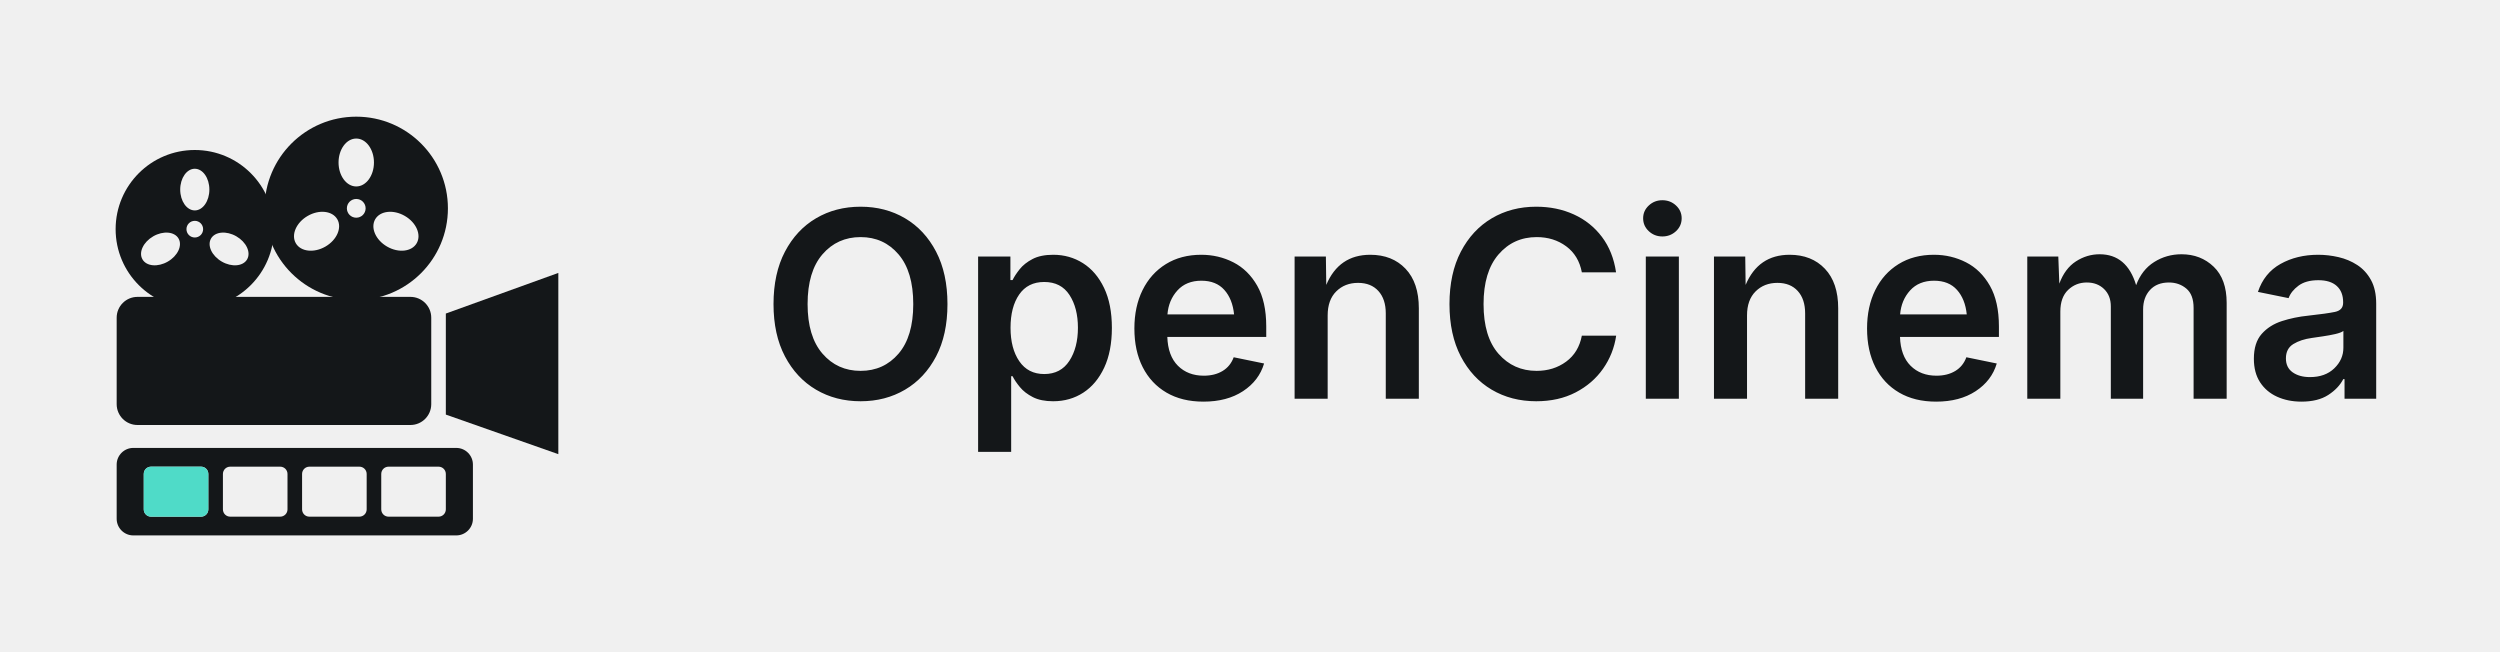
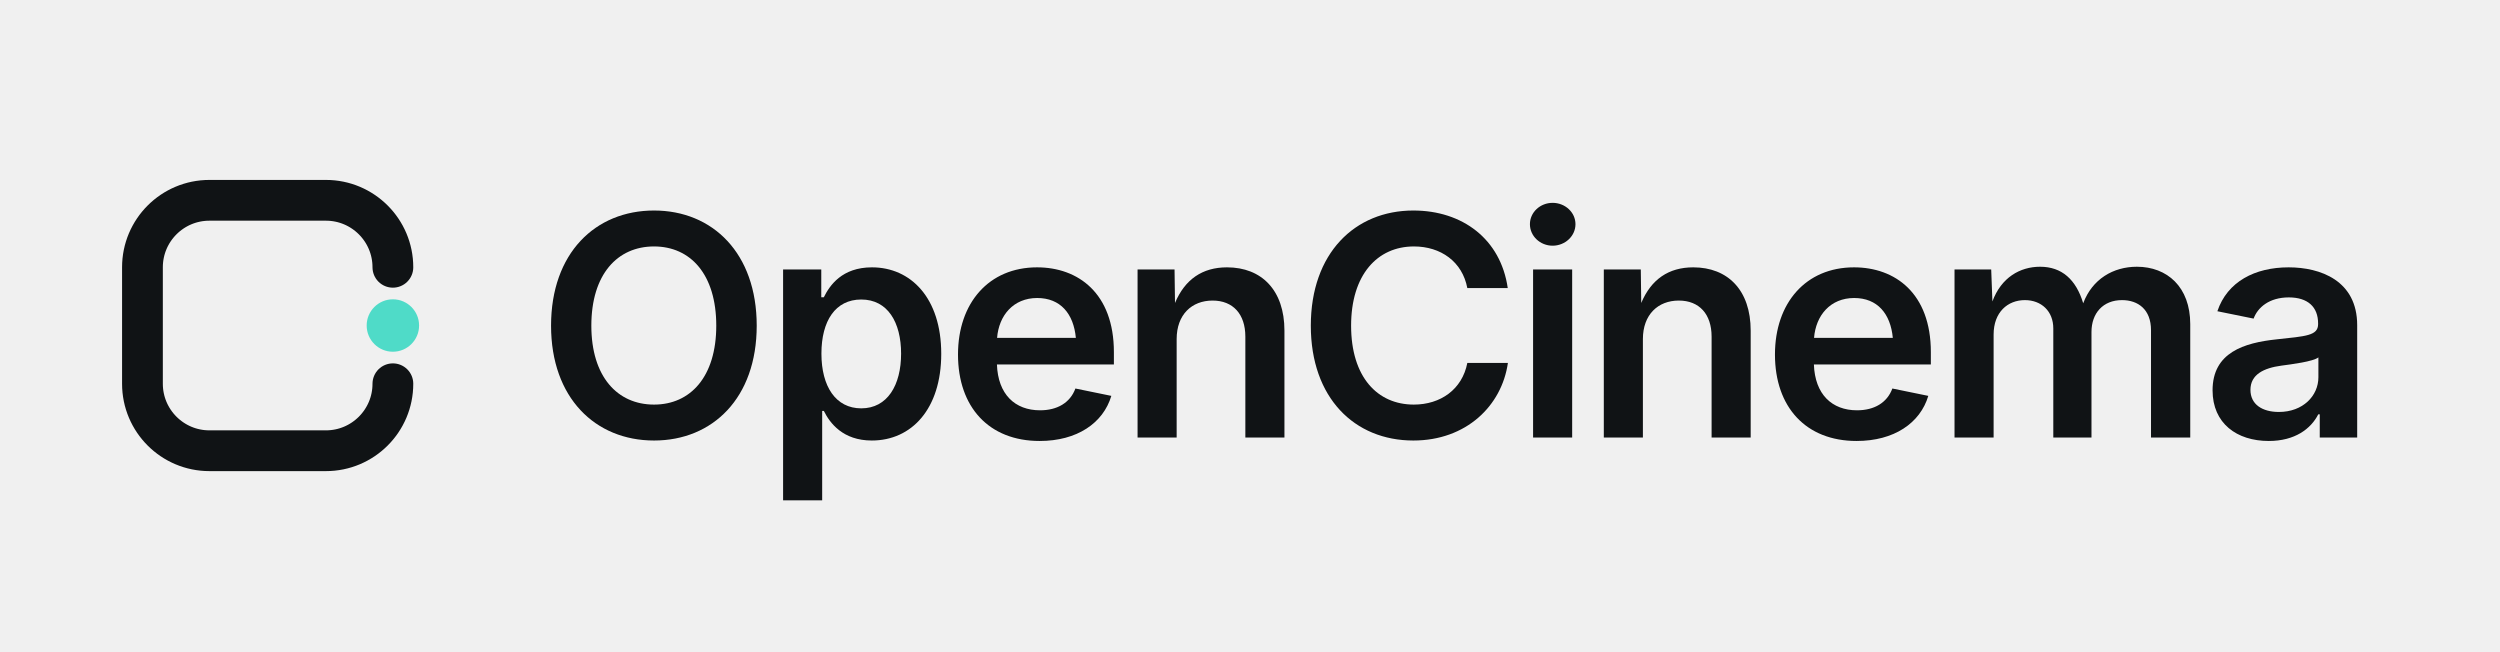
- <svg xmlns="http://www.w3.org/2000/svg" width="2400" height="625" viewBox="0 0 2400 625" role="img" aria-labelledby="title desc">
-   <defs>
-     <mask id="cameraCutouts" maskUnits="userSpaceOnUse" x="100" y="100" width="450" height="430">
-       <rect x="100" y="100" width="450" height="430" fill="white" />
-       <g fill="black">
-         <circle cx="187" cy="220" r="8" />
-         <circle cx="342" cy="200" r="9" />
-         <ellipse cx="187.000" cy="182.000" rx="14" ry="20" transform="rotate(0 187.000 182.000)" />
-         <ellipse cx="219.909" cy="239.000" rx="14" ry="20" transform="rotate(120 219.909 239.000)" />
-         <ellipse cx="154.091" cy="239.000" rx="14" ry="20" transform="rotate(240 154.091 239.000)" />
-         <ellipse cx="342.000" cy="156.000" rx="17" ry="23" transform="rotate(0 342.000 156.000)" />
-         <ellipse cx="380.105" cy="222.000" rx="17" ry="23" transform="rotate(120 380.105 222.000)" />
-         <ellipse cx="303.895" cy="222.000" rx="17" ry="23" transform="rotate(240 303.895 222.000)" />
-         <rect x="138" y="448" width="62" height="48" rx="7" />
-         <rect x="214" y="448" width="62" height="48" rx="7" />
-         <rect x="290" y="448" width="62" height="48" rx="7" />
-         <rect x="366" y="448" width="62" height="48" rx="7" />
-       </g>
-     </mask>
-   </defs>
-   <g fill="#141719" mask="url(#cameraCutouts)">
-     <circle cx="187" cy="220" r="76" />
-     <circle cx="342" cy="200" r="88" />
-     <rect x="112" y="285" width="302" height="123" rx="20" />
-     <path d="M428 301L536 262V436L428 398Z" />
-     <rect x="112" y="430" width="342" height="84" rx="16" />
+ <svg xmlns="http://www.w3.org/2000/svg" width="3072" height="800" viewBox="0 0 3072 800" role="img" aria-labelledby="title desc">
+   <g transform="translate(150.00 221.09) scale(3.57821)">
+     <path d="M93.0 70.0 A23.0 23.0 0 0 1 70.0 93.0 L30.0 93.0 A23.0 23.0 0 0 1 7.0 70.0 L7.0 30.0 A23.0 23.0 0 0 1 30.0 7.0 L70.0 7.0 A23.0 23.0 0 0 1 93.0 30.0" fill="none" stroke="#101315" stroke-width="14.0" stroke-linecap="round" />
+     <circle cx="93.0" cy="50.0" r="9.0" fill="#4FDBC8" />
  </g>
-   <rect x="138" y="448" width="62" height="48" rx="7" fill="#4fdbc8" />
-   <path fill="#141719" d="M826.191 385.205L826.191 385.205Q802.266 385.205 783.406 374.096Q764.546 362.988 753.560 342.114Q742.573 321.240 742.573 291.943L742.573 291.943Q742.573 262.524 753.560 241.589Q764.546 220.654 783.406 209.545Q802.266 198.437 826.191 198.437L826.191 198.437Q849.995 198.437 868.855 209.545Q887.715 220.654 898.640 241.589Q909.565 262.524 909.565 291.943L909.565 291.943Q909.565 321.362 898.640 342.175Q887.715 362.988 868.855 374.096Q849.995 385.205 826.191 385.205ZM826.191 356.030L826.191 356.030Q848.408 356.030 862.568 339.550Q876.729 323.071 876.729 291.943L876.729 291.943Q876.729 260.693 862.568 244.152Q848.408 227.612 826.191 227.612L826.191 227.612Q803.853 227.612 789.570 244.152Q775.288 260.693 775.288 291.943L775.288 291.943Q775.288 322.949 789.570 339.489Q803.853 356.030 826.191 356.030ZM970.723 433.789L938.984 433.789L938.984 246.289L969.990 246.289L969.990 268.872L972.065 268.872Q974.385 264.111 978.901 258.435Q983.418 252.758 991.230 248.669Q999.043 244.580 1011.128 244.580L1011.128 244.580Q1026.875 244.580 1039.631 252.636Q1052.388 260.693 1059.895 276.379Q1067.402 292.065 1067.402 314.770L1067.402 314.770Q1067.402 337.231 1060.017 352.978Q1052.632 368.725 1039.937 376.965Q1027.241 385.205 1011.006 385.205L1011.006 385.205Q999.287 385.205 991.536 381.237Q983.784 377.270 979.146 371.655Q974.507 366.040 972.065 361.157L972.065 361.157L970.723 361.157L970.723 433.789ZM1002.461 359.082L1002.461 359.082Q1018.330 359.082 1026.570 346.447Q1034.810 333.813 1034.810 314.648L1034.810 314.648Q1034.810 295.605 1026.692 283.154Q1018.574 270.703 1002.461 270.703L1002.461 270.703Q986.714 270.703 978.413 282.727Q970.112 294.750 970.112 314.648L970.112 314.648Q970.112 334.545 978.535 346.813Q986.958 359.082 1002.461 359.082ZM1155.293 385.571L1155.293 385.571Q1134.663 385.571 1119.832 376.904Q1105 368.237 1097.004 352.490Q1089.009 336.743 1089.009 315.380L1089.009 315.380Q1089.009 294.384 1096.882 278.454Q1104.756 262.524 1119.221 253.552Q1133.687 244.580 1153.218 244.580L1153.218 244.580Q1169.819 244.580 1184.041 251.843Q1198.262 259.106 1206.929 274.304Q1215.596 289.501 1215.596 313.427L1215.596 313.427L1215.596 323.437L1120.625 323.437Q1121.235 341.625 1130.818 351.147Q1140.400 360.668 1155.659 360.668L1155.659 360.668Q1166.157 360.668 1173.665 356.152Q1181.172 351.635 1184.346 342.968L1184.346 342.968L1213.521 348.950Q1208.638 365.429 1193.318 375.500Q1177.998 385.571 1155.293 385.571ZM1120.747 301.831L1120.747 301.831L1184.712 301.831Q1183.247 287.182 1175.374 278.332Q1167.500 269.482 1153.340 269.482L1153.340 269.482Q1138.813 269.482 1130.330 278.820Q1121.846 288.159 1120.747 301.831ZM1274.556 302.807L1274.556 302.807L1274.556 382.763L1242.817 382.763L1242.817 246.289L1272.847 246.289L1273.213 273.510Q1285.420 244.580 1315.449 244.580L1315.449 244.580Q1336.567 244.580 1349.324 258.007Q1362.080 271.435 1362.080 295.971L1362.080 295.971L1362.080 382.763L1330.342 382.763L1330.342 300.854Q1330.342 287.182 1323.262 279.370Q1316.182 271.557 1303.730 271.557L1303.730 271.557Q1291.035 271.557 1282.795 279.736Q1274.556 287.915 1274.556 302.807ZM1474.751 385.205L1474.751 385.205Q1450.825 385.205 1432.026 374.096Q1413.228 362.988 1402.363 342.114Q1391.499 321.240 1391.499 291.943L1391.499 291.943Q1391.499 262.524 1402.424 241.589Q1413.350 220.654 1432.148 209.545Q1450.947 198.437 1474.751 198.437L1474.751 198.437Q1494.648 198.437 1510.945 205.883Q1527.241 213.330 1537.861 227.429Q1548.481 241.528 1551.411 261.425L1551.411 261.425L1518.574 261.425Q1515.522 245.312 1503.560 236.462Q1491.597 227.612 1475.239 227.612L1475.239 227.612Q1452.900 227.612 1438.557 244.274Q1424.214 260.937 1424.214 291.943L1424.214 291.943Q1424.214 323.315 1438.618 339.672Q1453.022 356.030 1475.117 356.030L1475.117 356.030Q1491.475 356.030 1503.499 347.180Q1515.522 338.330 1518.574 322.216L1518.574 322.216L1551.533 322.216Q1548.970 339.672 1538.960 353.955Q1528.950 368.237 1512.593 376.721Q1496.235 385.205 1474.751 385.205ZM1611.714 382.763L1579.976 382.763L1579.976 246.289L1611.714 246.289L1611.714 382.763ZM1595.845 227.001L1595.845 227.001Q1588.276 227.001 1582.844 221.936Q1577.412 216.870 1577.412 209.545L1577.412 209.545Q1577.412 202.343 1582.844 197.277Q1588.276 192.211 1595.845 192.211L1595.845 192.211Q1603.535 192.211 1608.967 197.277Q1614.399 202.343 1614.399 209.545L1614.399 209.545Q1614.399 216.870 1608.967 221.936Q1603.535 227.001 1595.845 227.001ZM1677.144 302.807L1677.144 302.807L1677.144 382.763L1645.405 382.763L1645.405 246.289L1675.435 246.289L1675.801 273.510Q1688.008 244.580 1718.037 244.580L1718.037 244.580Q1739.155 244.580 1751.912 258.007Q1764.668 271.435 1764.668 295.971L1764.668 295.971L1764.668 382.763L1732.930 382.763L1732.930 300.854Q1732.930 287.182 1725.850 279.370Q1718.770 271.557 1706.318 271.557L1706.318 271.557Q1693.623 271.557 1685.383 279.736Q1677.144 287.915 1677.144 302.807ZM1858.662 385.571L1858.662 385.571Q1838.032 385.571 1823.201 376.904Q1808.369 368.237 1800.374 352.490Q1792.378 336.743 1792.378 315.380L1792.378 315.380Q1792.378 294.384 1800.251 278.454Q1808.125 262.524 1822.590 253.552Q1837.056 244.580 1856.587 244.580L1856.587 244.580Q1873.188 244.580 1887.410 251.843Q1901.631 259.106 1910.298 274.304Q1918.965 289.501 1918.965 313.427L1918.965 313.427L1918.965 323.437L1823.994 323.437Q1824.604 341.625 1834.187 351.147Q1843.770 360.668 1859.028 360.668L1859.028 360.668Q1869.526 360.668 1877.034 356.152Q1884.541 351.635 1887.715 342.968L1887.715 342.968L1916.890 348.950Q1912.007 365.429 1896.687 375.500Q1881.367 385.571 1858.662 385.571ZM1824.116 301.831L1824.116 301.831L1888.081 301.831Q1886.616 287.182 1878.743 278.332Q1870.869 269.482 1856.709 269.482L1856.709 269.482Q1842.183 269.482 1833.699 278.820Q1825.215 288.159 1824.116 301.831ZM1977.925 382.763L1946.187 382.763L1946.187 246.289L1975.972 246.289L1976.948 272.290Q1982.319 257.763 1992.878 250.927Q2003.438 244.091 2015.645 244.091L2015.645 244.091Q2041.768 244.091 2050.679 273.754L2050.679 273.754Q2056.172 258.984 2068.013 251.538Q2079.854 244.091 2094.258 244.091L2094.258 244.091Q2112.690 244.091 2125.142 256.054Q2137.593 268.017 2137.593 290.722L2137.593 290.722L2137.593 382.763L2105.854 382.763L2105.854 295.605Q2105.854 282.910 2098.896 277.050Q2091.938 271.191 2082.173 271.191L2082.173 271.191Q2070.576 271.191 2063.984 278.393Q2057.393 285.595 2057.393 297.070L2057.393 297.070L2057.393 382.763L2026.387 382.763L2026.387 294.140Q2026.387 283.764 2019.917 277.478Q2013.447 271.191 2003.315 271.191L2003.315 271.191Q1992.817 271.191 1985.371 278.332Q1977.925 285.473 1977.925 299.145L1977.925 299.145L1977.925 382.763ZM2209.370 385.571L2209.370 385.571Q2196.431 385.571 2186.055 380.871Q2175.679 376.171 2169.697 367.016Q2163.716 357.861 2163.716 344.433L2163.716 344.433Q2163.716 329.052 2171.223 320.568Q2178.730 312.084 2190.632 308.239Q2202.534 304.394 2215.718 303.051L2215.718 303.051Q2233.540 301.098 2241.475 299.450Q2249.409 297.802 2249.409 290.722L2249.409 290.722L2249.409 290.112Q2249.409 280.102 2243.306 274.548Q2237.202 268.994 2225.605 268.994L2225.605 268.994Q2213.643 268.994 2206.563 274.243Q2199.482 279.492 2197.041 286.206L2197.041 286.206L2167.622 280.224Q2173.604 262.158 2189.290 253.369Q2204.976 244.580 2225.483 244.580L2225.483 244.580Q2235.127 244.580 2244.954 246.838Q2254.780 249.096 2262.959 254.406Q2271.138 259.716 2276.143 268.811Q2281.147 277.905 2281.147 291.577L2281.147 291.577L2281.147 382.763L2250.752 382.763L2250.752 363.964L2249.531 363.964Q2245.015 372.753 2235.127 379.162Q2225.239 385.571 2209.370 385.571ZM2217.549 362.011L2217.549 362.011Q2232.197 362.011 2240.925 353.588Q2249.653 345.166 2249.653 333.813L2249.653 333.813L2249.653 317.700Q2247.456 319.409 2241.841 320.690Q2236.226 321.972 2229.939 322.888Q2223.652 323.803 2219.502 324.414L2219.502 324.414Q2208.760 325.878 2201.619 330.273Q2194.478 334.667 2194.478 344.067L2194.478 344.067Q2194.478 352.856 2200.947 357.434Q2207.417 362.011 2217.549 362.011Z" />
+   <g fill="#101315" transform="translate(658.11 537.62)">
+     <path d="M145.57 3.69C217.61 3.69 271.74 -48.58 271.74 -137.44C271.74 -226.48 217.61 -278.94 145.57 -278.94C73.34 -278.94 19.03 -226.48 19.03 -137.44C19.03 -48.77 73.34 3.69 145.57 3.69ZM145.57 -40.46C100.49 -40.46 68.53 -74.82 68.53 -137.44C68.53 -200.43 100.49 -234.79 145.57 -234.79C190.27 -234.79 222.04 -200.62 222.04 -137.44C222.04 -74.63 190.27 -40.46 145.57 -40.46Z" />
+     <path d="M304.15 77.22H352.18V-32.70H354.21C361.60 -17.73 377.67 3.69 413.14 3.69C462.09 3.69 498.49 -35.10 498.49 -102.89C498.49 -171.61 460.99 -209.11 413.33 -209.11C376.56 -209.11 361.42 -186.95 354.21 -172.35H351.07V-206.53H304.15ZM400.21 -35.84C368.81 -35.84 351.26 -62.81 351.26 -103.08C351.26 -143.35 368.44 -169.58 400.21 -169.58C432.72 -169.58 449.16 -141.50 449.16 -103.08C449.16 -64.29 432.35 -35.84 400.21 -35.84Z" />
+     <path d="M619.39 4.25C665.38 4.25 697.53 -17.73 707.50 -51.17L663.35 -60.22C656.89 -42.67 641.00 -33.44 619.94 -33.44C589.09 -33.44 568.21 -53.02 566.92 -89.78H710.64V-104.93C710.64 -177.34 666.68 -209.11 616.24 -209.11C557.13 -209.11 519.08 -165.52 519.08 -101.97C519.08 -37.32 557.13 4.25 619.39 4.25ZM567.11 -122.48C569.32 -150.00 587.06 -171.43 616.43 -171.43C645.06 -171.43 661.13 -152.03 663.90 -122.48Z" />
+     <path d="M787.76 -121.00C787.76 -150.92 806.23 -168.29 831.91 -168.29C857.03 -168.29 872.18 -151.66 872.18 -123.95V0.00H920.21V-131.34C920.21 -181.04 892.13 -209.11 849.64 -209.11C819.35 -209.11 797.92 -194.34 785.73 -165.33L785.17 -206.53H739.73V0.00H787.76Z" />
+     <path d="M1078.61 3.69C1143.63 3.69 1187.23 -38.98 1194.80 -91.63H1144.93C1138.65 -59.11 1112.05 -40.46 1079.16 -40.46C1034.46 -40.46 1002.13 -74.26 1002.13 -137.44C1002.13 -199.88 1034.27 -234.79 1079.35 -234.79C1112.23 -234.79 1138.83 -216.13 1144.93 -183.62H1194.62C1185.94 -243.84 1139.02 -278.94 1078.61 -278.94C1006.75 -278.94 952.62 -226.48 952.62 -137.44C952.62 -48.77 1006.20 3.69 1078.61 3.69Z" />
+     <path d="M1225.74 0.00H1273.77V-206.53H1225.74ZM1249.75 -235.71C1265.09 -235.71 1277.83 -247.54 1277.83 -262.13C1277.83 -276.72 1265.09 -288.36 1249.75 -288.36C1234.42 -288.36 1221.86 -276.72 1221.86 -262.13C1221.86 -247.54 1234.42 -235.71 1249.75 -235.71Z" />
+     <path d="M1360.68 -121.00C1360.68 -150.92 1379.15 -168.29 1404.83 -168.29C1429.95 -168.29 1445.10 -151.66 1445.10 -123.95V0.00H1493.13V-131.34C1493.13 -181.04 1465.05 -209.11 1422.56 -209.11C1392.27 -209.11 1370.84 -194.34 1358.65 -165.33L1358.09 -206.53H1312.65V0.00H1360.68Z" />
+     <path d="M1623.26 4.25C1669.26 4.25 1701.41 -17.73 1711.38 -51.17L1667.23 -60.22C1660.76 -42.67 1644.88 -33.44 1623.82 -33.44C1592.97 -33.44 1572.09 -53.02 1570.80 -89.78H1714.52V-104.93C1714.52 -177.34 1670.56 -209.11 1620.12 -209.11C1561.01 -209.11 1522.96 -165.52 1522.96 -101.97C1522.96 -37.32 1561.01 4.25 1623.26 4.25ZM1570.99 -122.48C1573.20 -150.00 1590.94 -171.43 1620.31 -171.43C1648.94 -171.43 1665.01 -152.03 1667.78 -122.48Z" />
+     <path d="M1743.61 0.00H1791.64V-126.54C1791.64 -154.06 1809.00 -168.84 1830.06 -168.84C1850.38 -168.84 1864.98 -155.17 1864.98 -134.11V0.00H1911.90V-129.68C1911.90 -152.77 1926.12 -168.84 1949.40 -168.84C1969.16 -168.84 1985.05 -157.39 1985.05 -131.90V0.00H2033.27V-139.29C2033.27 -185.10 2004.82 -209.85 1967.69 -209.85C1938.68 -209.85 1912.82 -194.71 1901.74 -164.96C1892.87 -194.34 1875.32 -209.85 1848.72 -209.85C1824.15 -209.85 1800.88 -196.55 1790.16 -167.18L1788.68 -206.53H1743.61Z" />
+     <path d="M2129.78 4.25C2161.92 4.25 2181.50 -10.71 2190.56 -28.45H2192.40V0.00H2238.40V-137.99C2238.40 -193.04 2192.96 -209.11 2154.16 -209.11C2112.79 -209.11 2078.79 -191.56 2066.60 -155.17L2111.12 -146.12C2116.11 -159.79 2130.33 -172.17 2154.35 -172.17C2177.81 -172.17 2190.37 -160.35 2190.37 -140.21V-139.29C2190.37 -125.06 2175.22 -124.51 2139.39 -120.63C2099.48 -116.38 2060.69 -104.56 2060.69 -58.01C2060.69 -17.36 2090.43 4.25 2129.78 4.25ZM2142.16 -31.40C2121.84 -31.40 2107.24 -40.64 2107.24 -58.56C2107.24 -77.40 2123.50 -85.35 2145.11 -88.30C2157.49 -89.96 2184.28 -93.29 2190.74 -98.46V-74.08C2190.74 -51.17 2171.71 -31.40 2142.16 -31.40Z" />
+   </g>
</svg>
